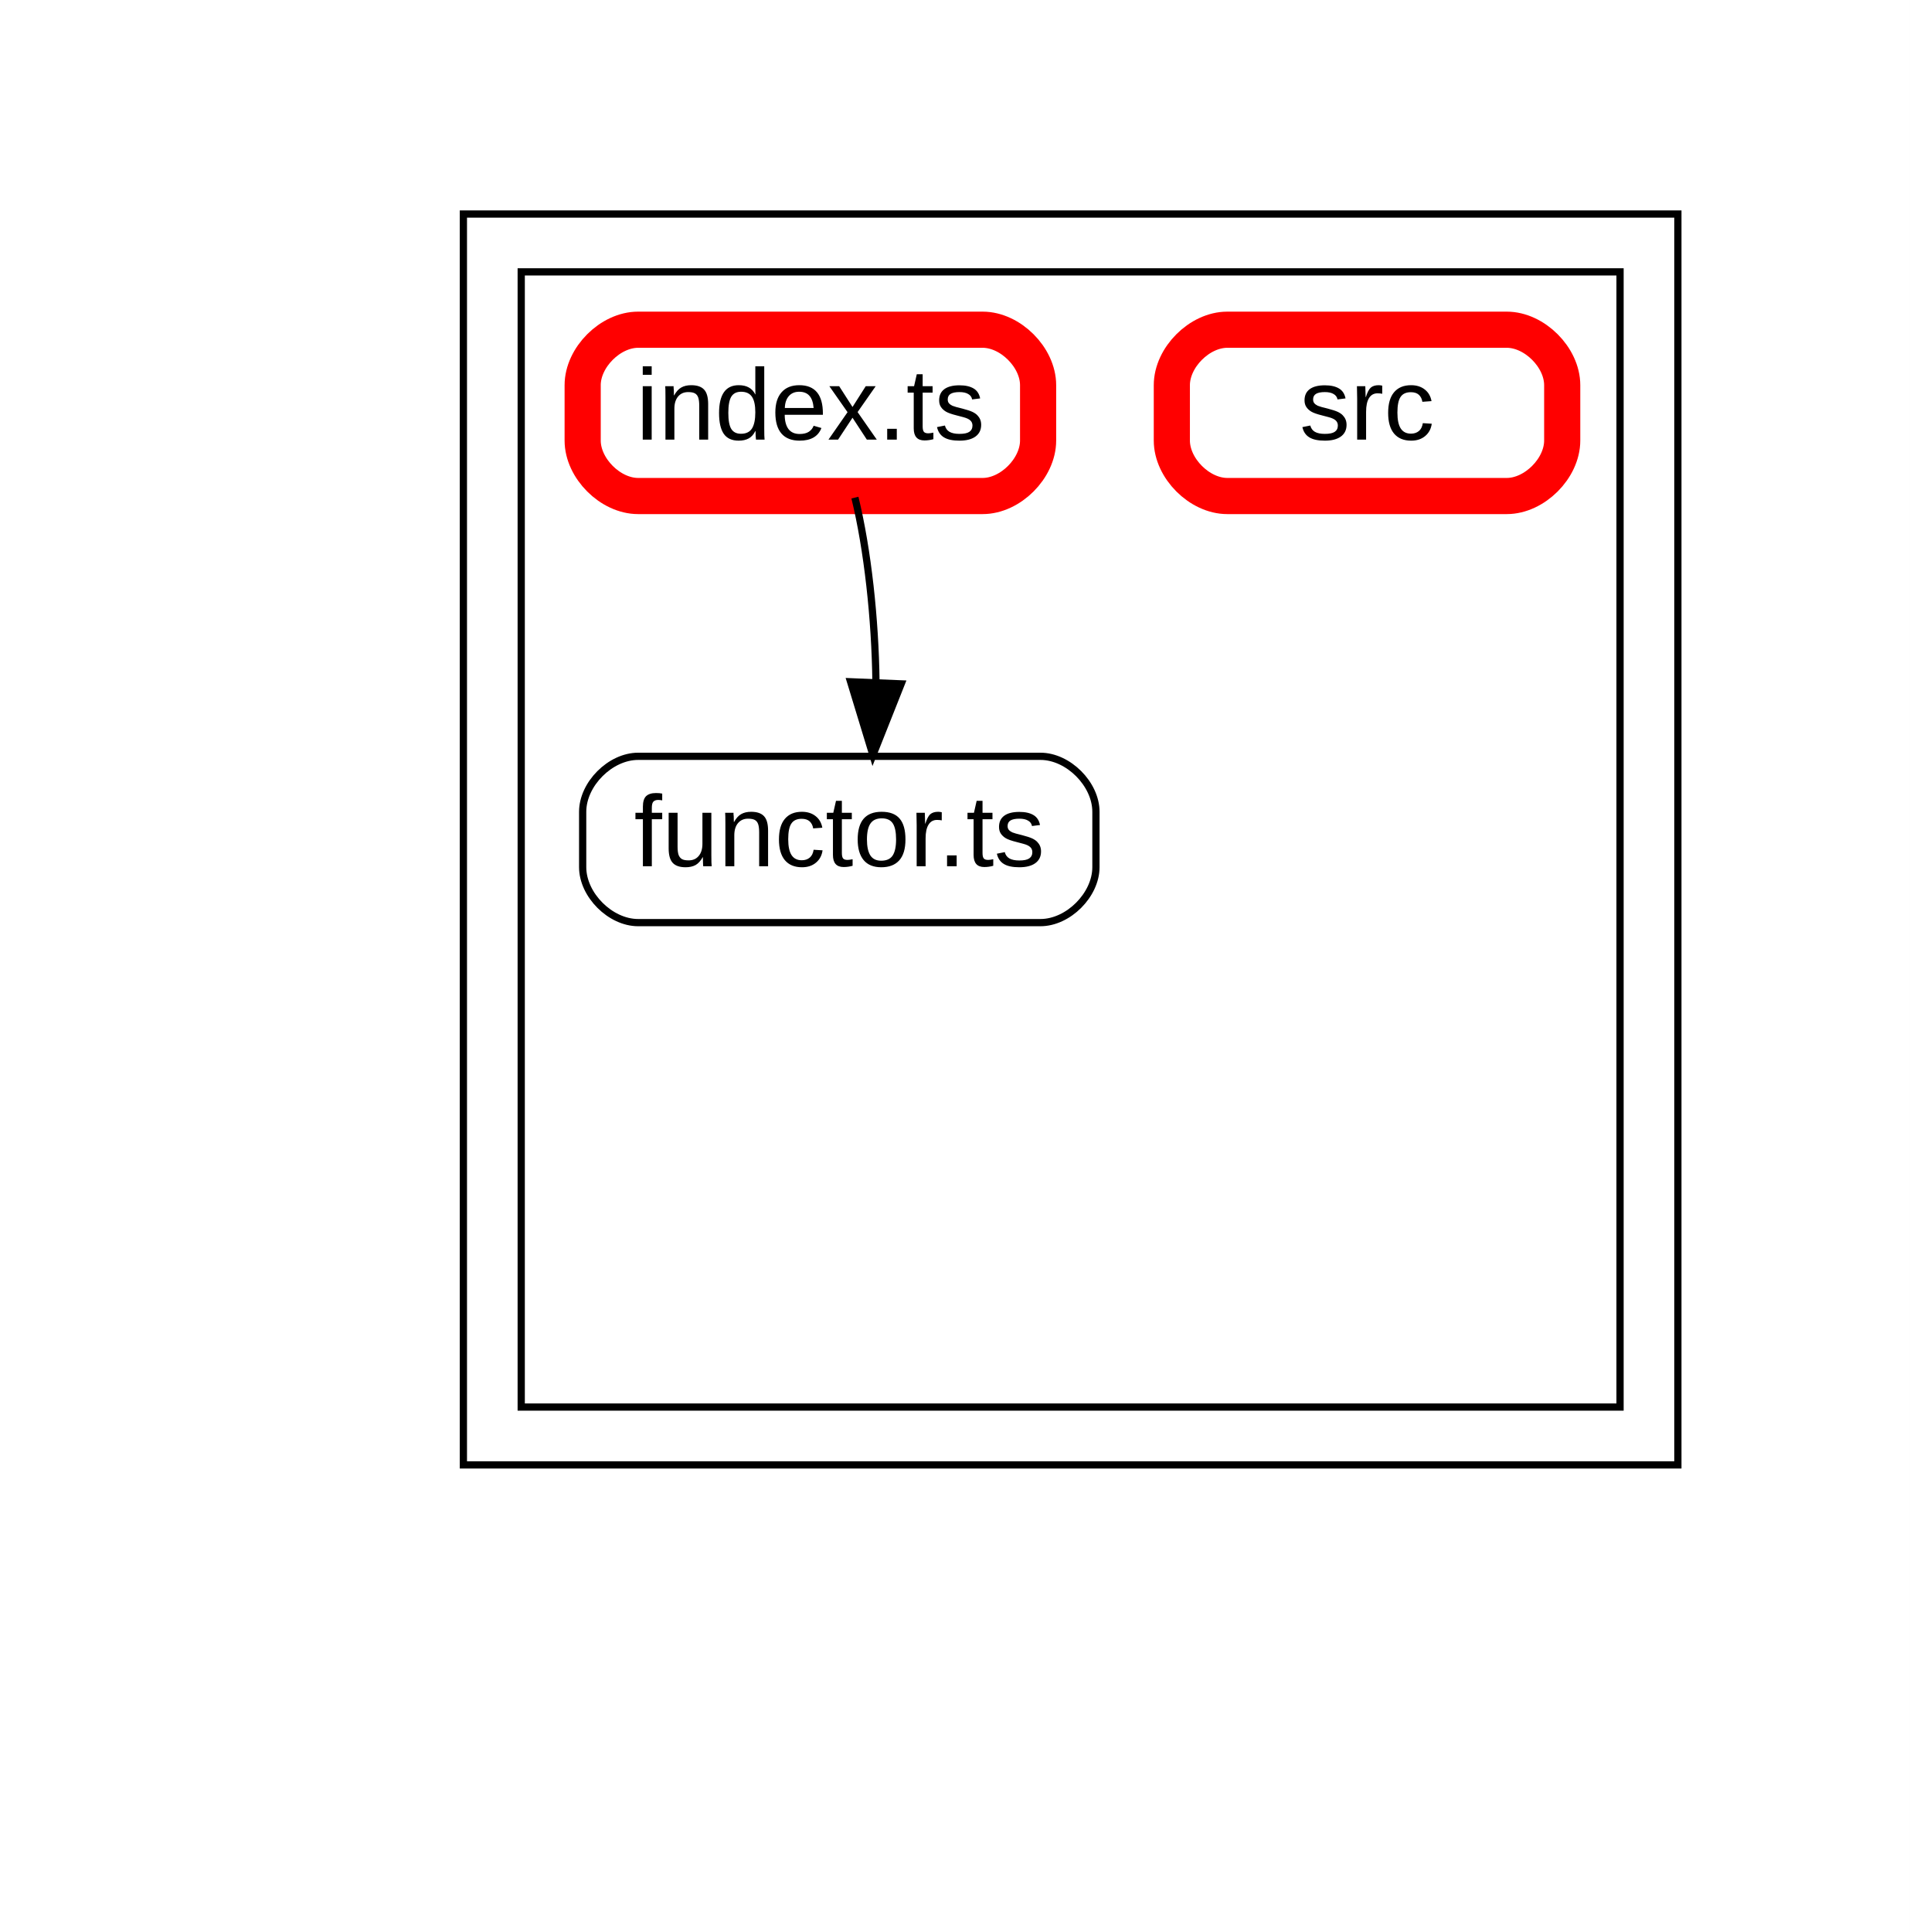
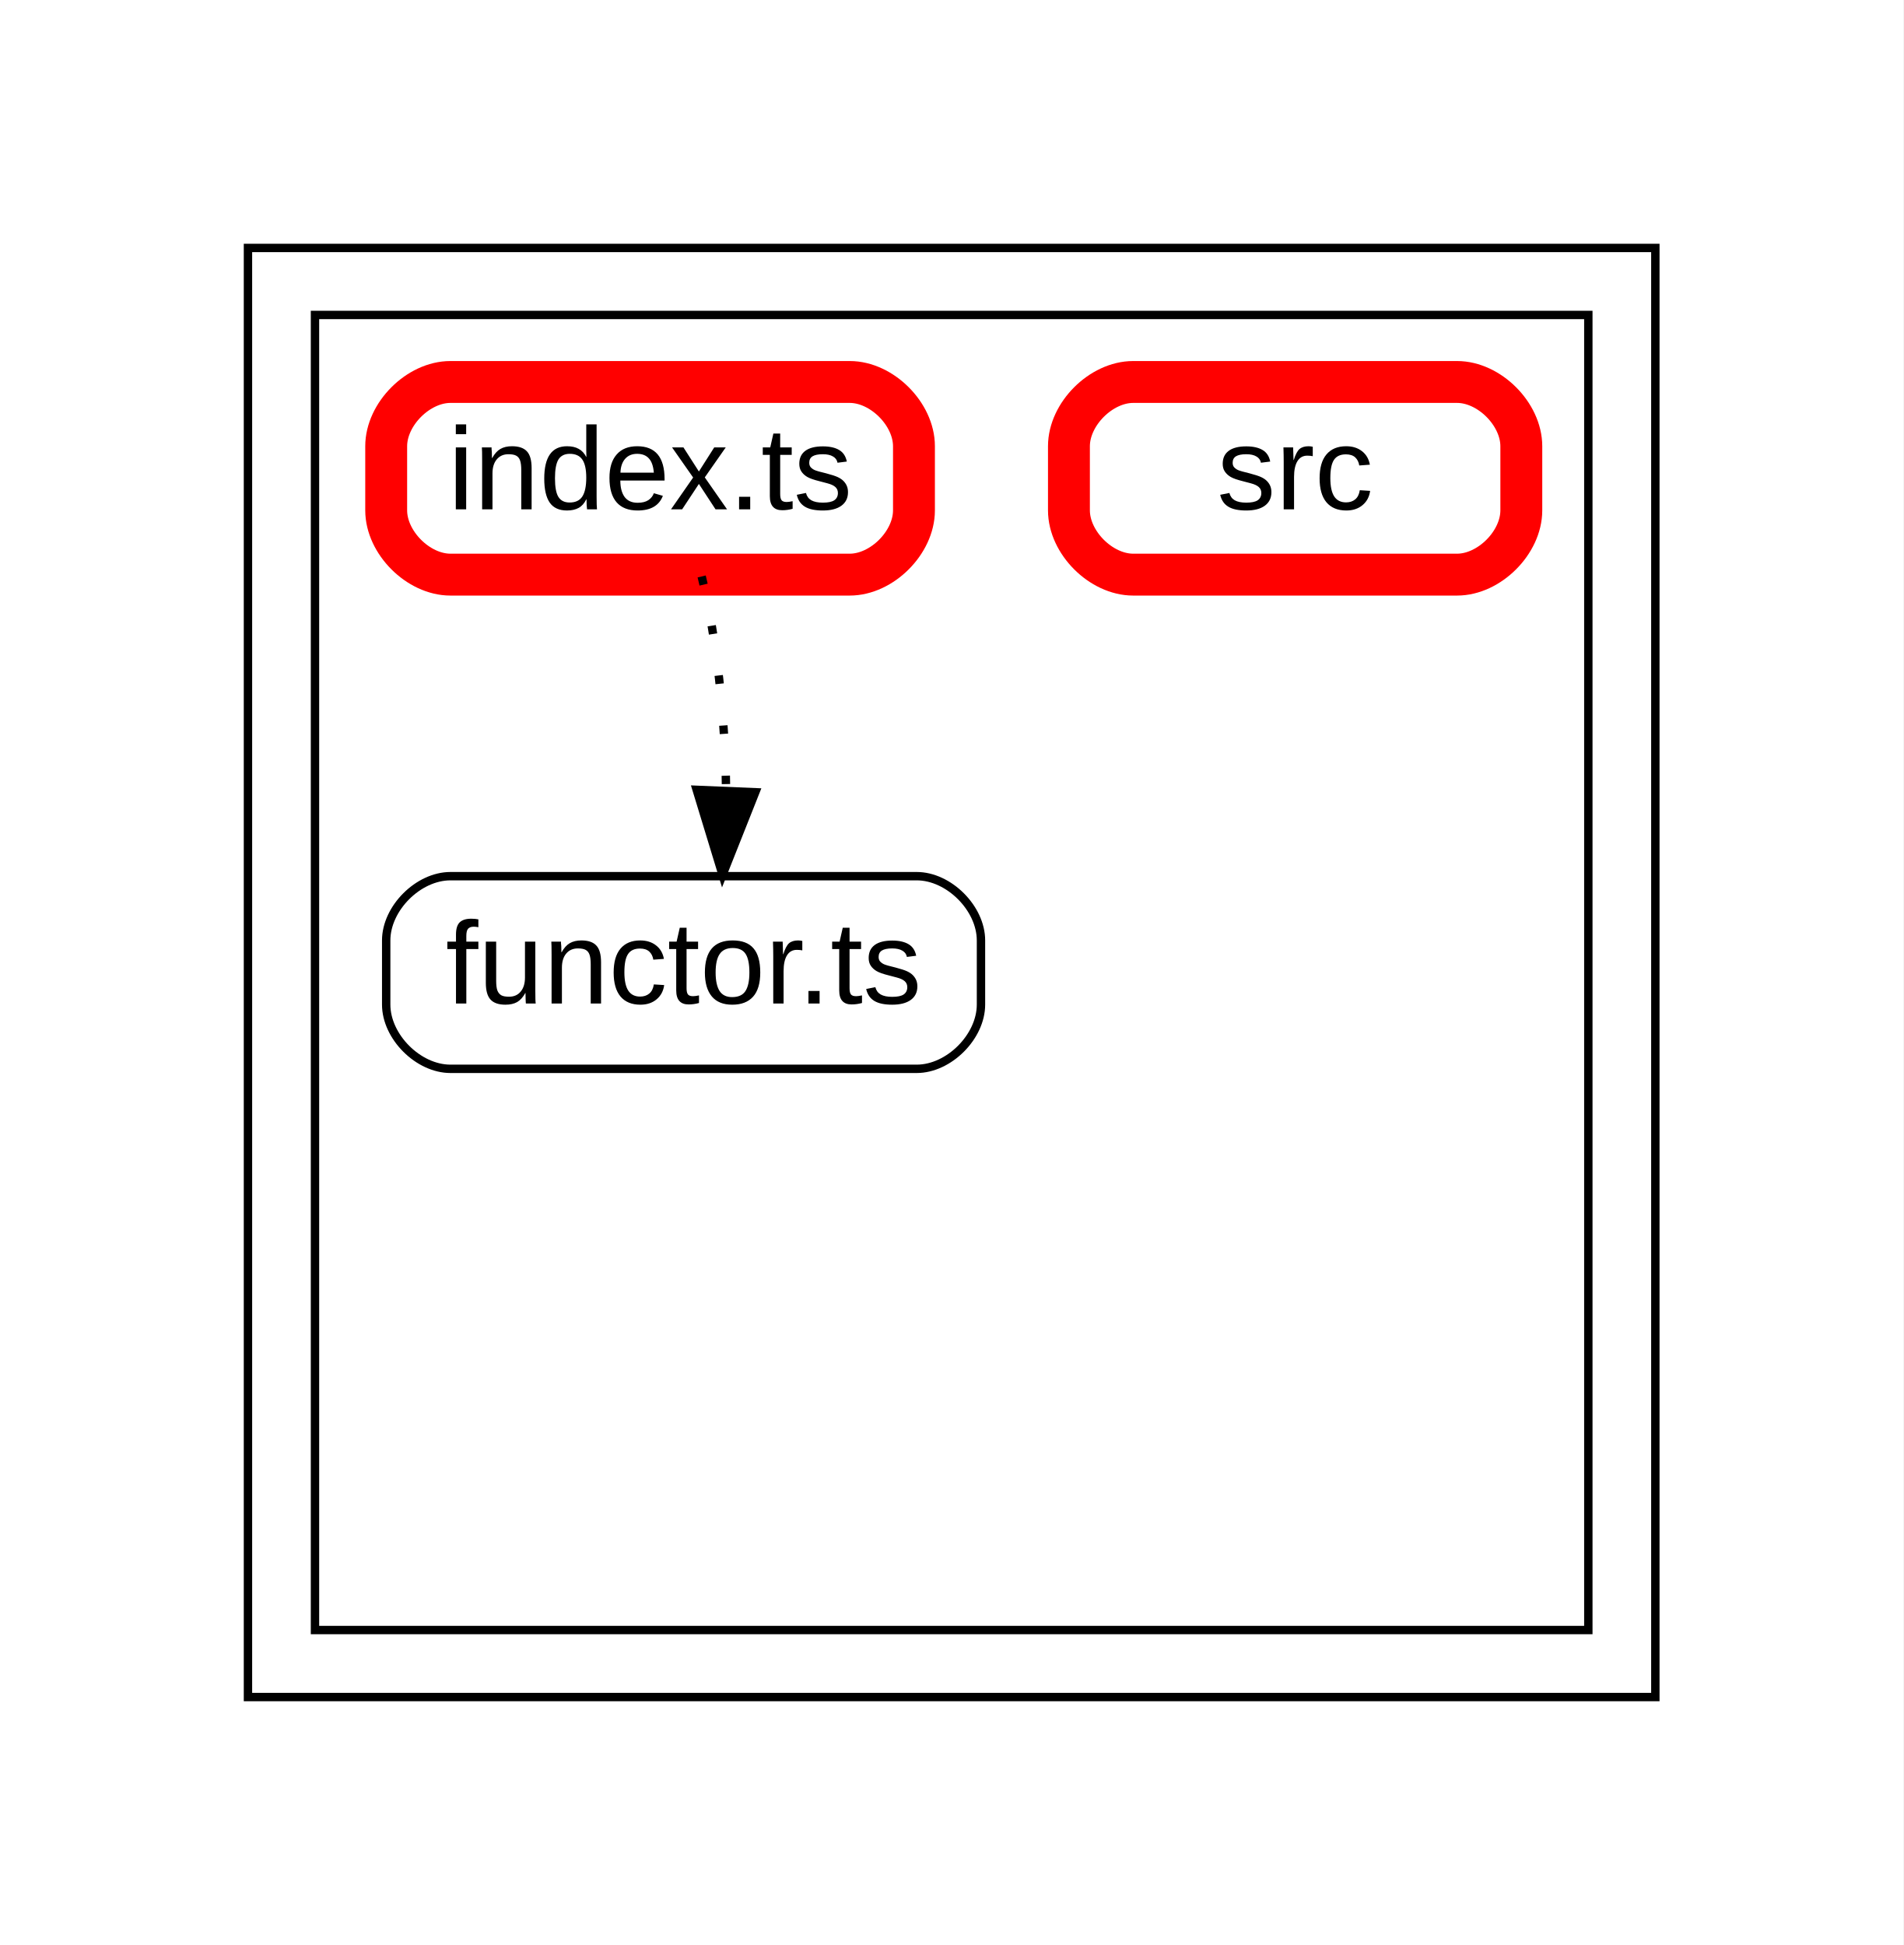
- <svg xmlns="http://www.w3.org/2000/svg" width="264pt" height="267pt" viewBox="0.00 0.00 264.20 267.20">
-   <g id="graph0" class="graph" transform="scale(1 1) rotate(0) translate(21.6 245.6)">
-     <polygon fill="#ffffff" stroke="transparent" points="-21.6,21.6 -21.6,-245.6 242.6,-245.6 242.6,21.6 -21.6,21.6" />
+ <svg xmlns="http://www.w3.org/2000/svg" width="227pt" height="232pt" viewBox="0.00 0.00 227.20 232.20">
+   <g id="graph0" class="graph" transform="scale(1 1) rotate(0) translate(21.6 210.6)">
+     <polygon fill="#ffffff" stroke="transparent" points="-21.6,21.6 -21.6,-210.6 205.6,-210.6 205.6,21.6 -21.6,21.6" />
    <g id="clust1" class="cluster">
-       <polygon fill="#ffffff" stroke="#000000" points="42.5,-43 42.5,-216 210.5,-216 210.5,-43 42.5,-43" />
+       <polygon fill="#ffffff" stroke="#000000" points="8,-8 8,-181 176,-181 176,-8 8,-8" />
    </g>
    <g id="clust2" class="cluster">
-       <polygon fill="#ffffff" stroke="#000000" points="50.5,-51 50.5,-208 202.5,-208 202.5,-51 50.5,-51" />
+       <polygon fill="#ffffff" stroke="#000000" points="16,-16 16,-173 168,-173 168,-16 16,-16" />
    </g>
-     <g id="node2" class="node">
-       <path fill="none" stroke="#000000" d="M122.33,-141C122.33,-141 66.67,-141 66.67,-141 62.83,-141 59,-137.17 59,-133.33 59,-133.33 59,-125.67 59,-125.67 59,-121.83 62.83,-118 66.67,-118 66.67,-118 122.33,-118 122.33,-118 126.17,-118 130,-121.83 130,-125.67 130,-125.67 130,-133.33 130,-133.33 130,-137.17 126.17,-141 122.33,-141" />
-       <text text-anchor="middle" x="94.5" y="-125.8" font-family="Arial" font-size="14.00" fill="#000000">functor.ts</text>
+     <g id="node1" class="node">
+       <path fill="none" stroke="#000000" d="M87.83,-106C87.83,-106 32.17,-106 32.17,-106 28.33,-106 24.5,-102.17 24.5,-98.33 24.5,-98.33 24.5,-90.67 24.5,-90.67 24.5,-86.83 28.33,-83 32.17,-83 32.17,-83 87.83,-83 87.83,-83 91.67,-83 95.5,-86.83 95.5,-90.67 95.5,-90.67 95.5,-98.33 95.5,-98.33 95.5,-102.17 91.67,-106 87.83,-106" />
+       <text text-anchor="middle" x="60" y="-90.8" font-family="Arial" font-size="14.00" fill="#000000">functor.ts</text>
    </g>
    <g id="node3" class="node">
-       <path fill="none" stroke="#ff0000" stroke-width="5" d="M186.83,-200C186.83,-200 148.17,-200 148.17,-200 144.33,-200 140.5,-196.17 140.5,-192.33 140.5,-192.33 140.5,-184.67 140.5,-184.67 140.5,-180.83 144.33,-177 148.17,-177 148.17,-177 186.83,-177 186.83,-177 190.67,-177 194.5,-180.83 194.5,-184.67 194.5,-184.67 194.5,-192.33 194.5,-192.33 194.5,-196.17 190.67,-200 186.83,-200" />
-       <text text-anchor="middle" x="167.5" y="-184.8" font-family="Arial" font-size="14.00" fill="#000000">src</text>
+       <path fill="none" stroke="#ff0000" stroke-width="5" d="M152.33,-165C152.33,-165 113.67,-165 113.67,-165 109.83,-165 106,-161.17 106,-157.33 106,-157.33 106,-149.67 106,-149.67 106,-145.83 109.83,-142 113.67,-142 113.67,-142 152.33,-142 152.33,-142 156.17,-142 160,-145.83 160,-149.67 160,-149.67 160,-157.33 160,-157.33 160,-161.17 156.17,-165 152.33,-165" />
+       <text text-anchor="middle" x="133" y="-149.8" font-family="Arial" font-size="14.00" fill="#000000">src</text>
    </g>
-     <g id="node5" class="node">
-       <path fill="none" stroke="#ff0000" stroke-width="5" d="M114.33,-200C114.33,-200 66.67,-200 66.67,-200 62.83,-200 59,-196.17 59,-192.33 59,-192.33 59,-184.67 59,-184.67 59,-180.83 62.83,-177 66.67,-177 66.67,-177 114.33,-177 114.33,-177 118.17,-177 122,-180.83 122,-184.67 122,-184.67 122,-192.33 122,-192.33 122,-196.17 118.17,-200 114.33,-200" />
-       <text text-anchor="middle" x="90.5" y="-184.8" font-family="Arial" font-size="14.00" fill="#000000">index.ts</text>
+     <g id="node4" class="node">
+       <path fill="none" stroke="#ff0000" stroke-width="5" d="M79.83,-165C79.83,-165 32.17,-165 32.17,-165 28.33,-165 24.5,-161.17 24.5,-157.33 24.5,-157.33 24.5,-149.67 24.5,-149.67 24.5,-145.83 28.33,-142 32.17,-142 32.17,-142 79.83,-142 79.83,-142 83.67,-142 87.5,-145.83 87.5,-149.67 87.5,-149.67 87.5,-157.33 87.5,-157.33 87.5,-161.17 83.67,-165 79.83,-165" />
+       <text text-anchor="middle" x="56" y="-149.8" font-family="Arial" font-size="14.00" fill="#000000">index.ts</text>
    </g>
-     <g id="edge7" class="edge">
-       <path fill="none" stroke="black" d="M96.66,-176.78C98.42,-169.61 99.47,-159.95 99.57,-151.31" />
-       <polygon fill="black" stroke="black" points="103.06,-151.02 99.15,-141.17 96.06,-151.31 103.06,-151.02" />
+     <g id="edge6" class="edge">
+       <path fill="none" stroke="black" stroke-dasharray="1,5" d="M62.16,-141.78C63.92,-134.61 64.97,-124.95 65.07,-116.31" />
+       <polygon fill="black" stroke="black" points="68.56,-116.02 64.65,-106.17 61.56,-116.31 68.56,-116.02" />
    </g>
  </g>
</svg>
